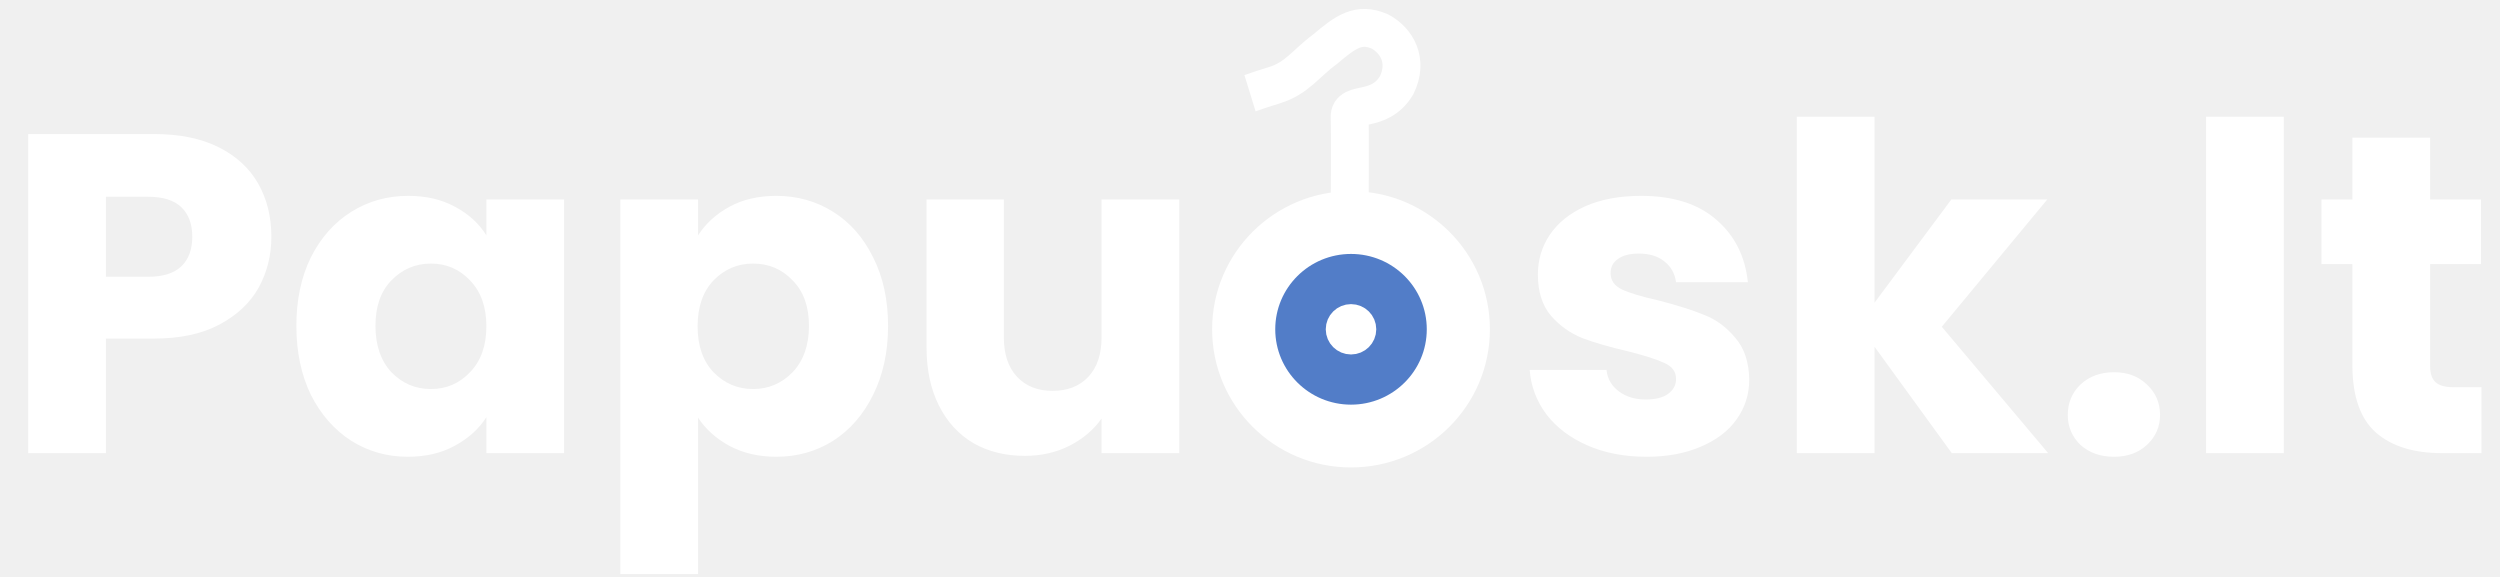
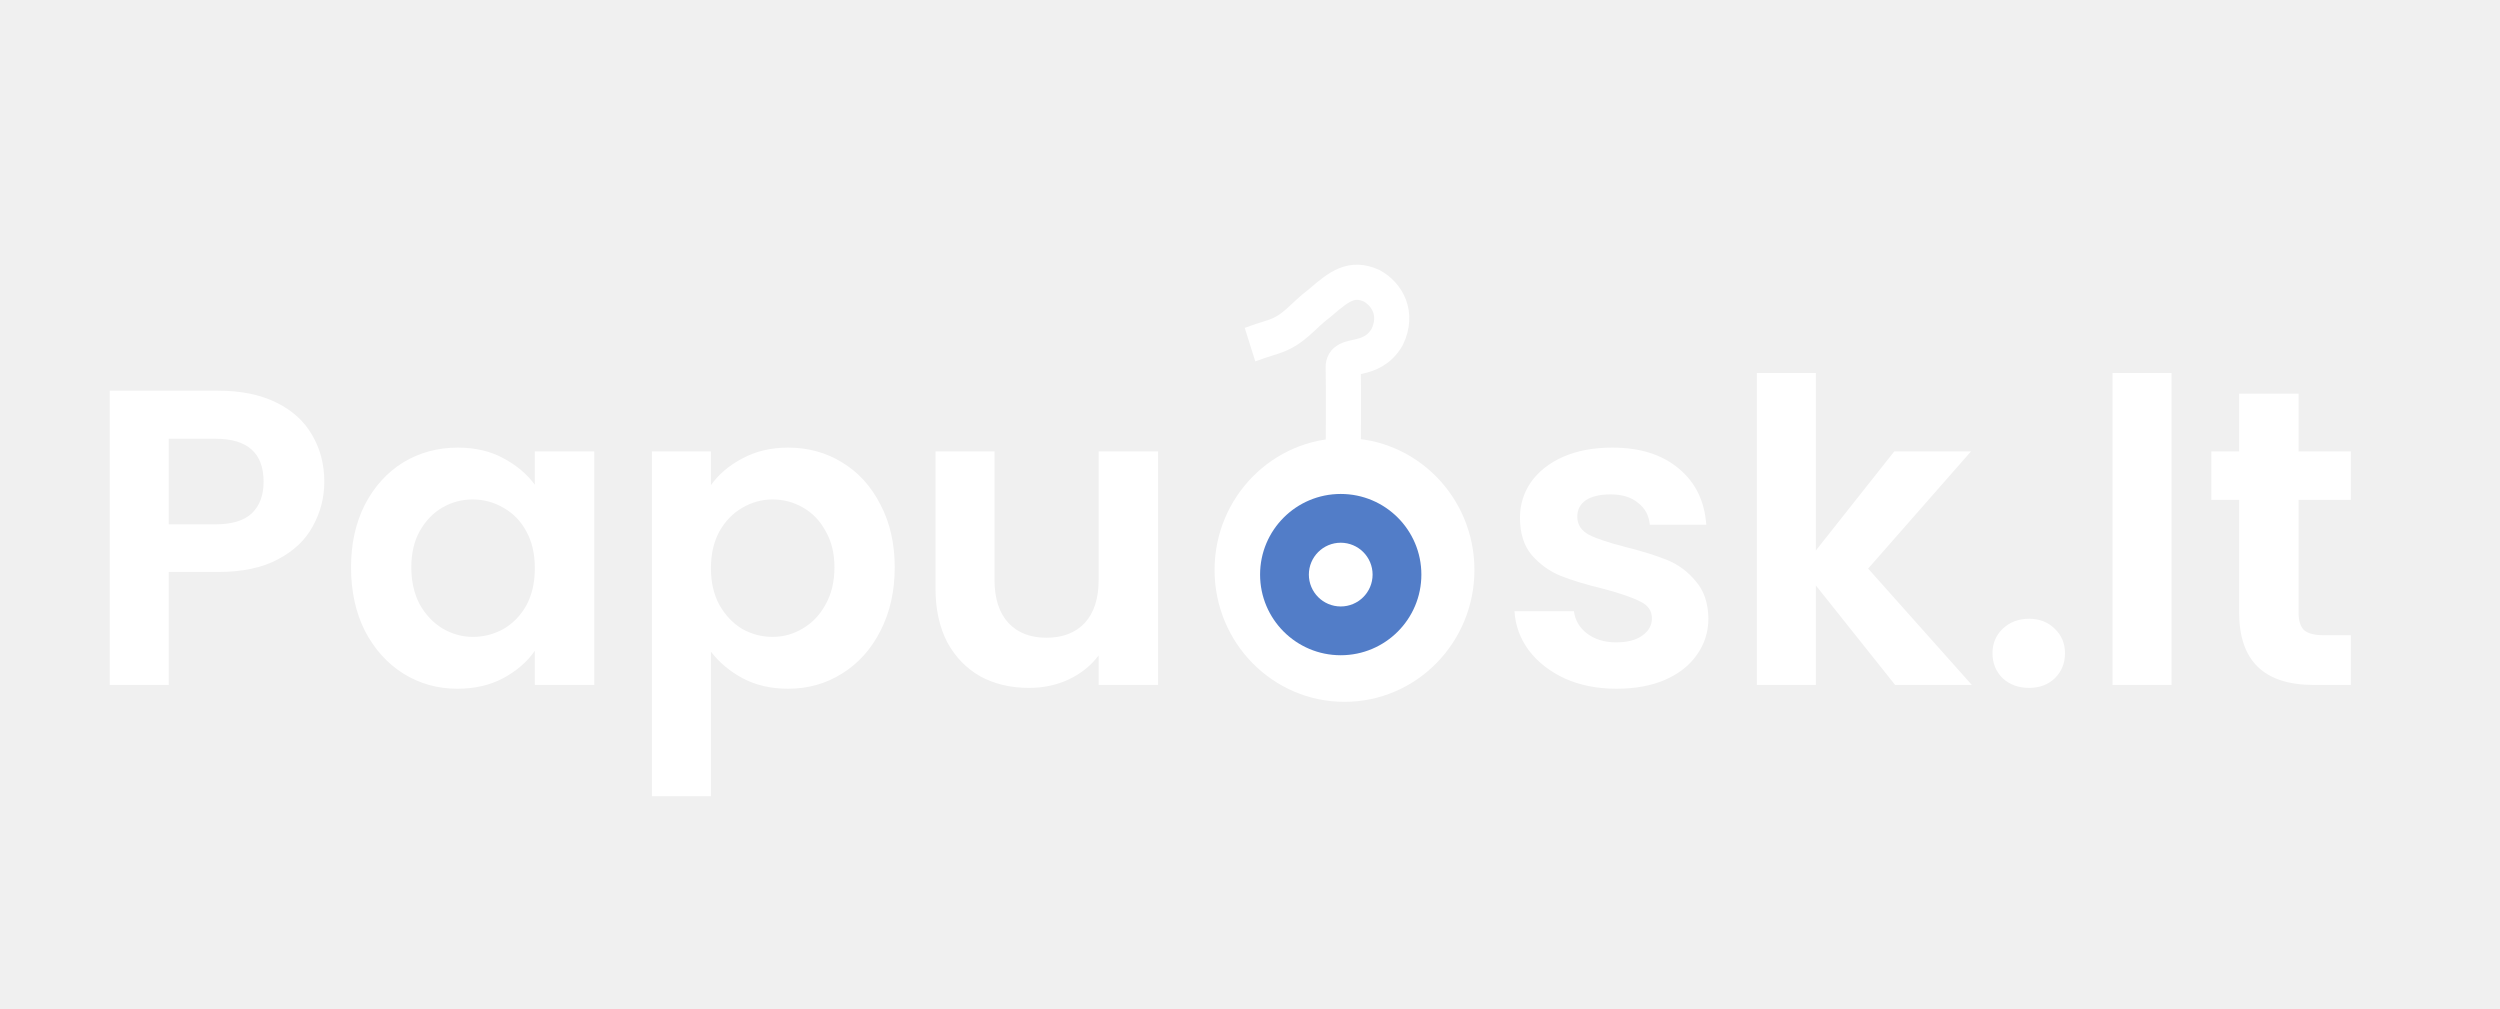
- <svg xmlns="http://www.w3.org/2000/svg" width="269" height="62" viewBox="0 0 269 62" fill="none">
-   <path d="M29.199 25.476C29.199 27.465 28.742 29.291 27.829 30.954C26.916 32.584 25.514 33.904 23.623 34.915C21.732 35.926 19.384 36.431 16.58 36.431H11.396V48.757H3.032V14.422H16.58C19.319 14.422 21.634 14.895 23.525 15.841C25.416 16.786 26.835 18.091 27.78 19.753C28.726 21.416 29.199 23.324 29.199 25.476ZM15.944 29.78C17.542 29.78 18.732 29.405 19.515 28.655C20.297 27.905 20.689 26.845 20.689 25.476C20.689 24.106 20.297 23.047 19.515 22.297C18.732 21.547 17.542 21.172 15.944 21.172H11.396V29.78H15.944ZM31.89 35.062C31.89 32.258 32.412 29.796 33.455 27.677C34.531 25.557 35.982 23.927 37.808 22.786C39.634 21.645 41.672 21.074 43.922 21.074C45.845 21.074 47.525 21.465 48.959 22.248C50.426 23.03 51.551 24.058 52.334 25.329V21.465H60.697V48.757H52.334V44.893C51.519 46.164 50.377 47.191 48.91 47.974C47.476 48.757 45.796 49.148 43.873 49.148C41.655 49.148 39.634 48.577 37.808 47.436C35.982 46.262 34.531 44.616 33.455 42.496C32.412 40.344 31.89 37.866 31.89 35.062ZM52.334 35.111C52.334 33.024 51.747 31.378 50.573 30.171C49.432 28.965 48.03 28.361 46.367 28.361C44.704 28.361 43.286 28.965 42.112 30.171C40.971 31.345 40.4 32.975 40.4 35.062C40.4 37.149 40.971 38.812 42.112 40.051C43.286 41.257 44.704 41.86 46.367 41.86C48.03 41.86 49.432 41.257 50.573 40.051C51.747 38.844 52.334 37.198 52.334 35.111ZM75.111 25.329C75.927 24.058 77.051 23.03 78.486 22.248C79.921 21.465 81.6 21.074 83.524 21.074C85.773 21.074 87.811 21.645 89.637 22.786C91.463 23.927 92.898 25.557 93.941 27.677C95.017 29.796 95.555 32.258 95.555 35.062C95.555 37.866 95.017 40.344 93.941 42.496C92.898 44.616 91.463 46.262 89.637 47.436C87.811 48.577 85.773 49.148 83.524 49.148C81.633 49.148 79.953 48.757 78.486 47.974C77.051 47.191 75.927 46.181 75.111 44.942V61.766H66.748V21.465H75.111V25.329ZM87.045 35.062C87.045 32.975 86.458 31.345 85.284 30.171C84.143 28.965 82.725 28.361 81.029 28.361C79.367 28.361 77.948 28.965 76.774 30.171C75.633 31.378 75.062 33.024 75.062 35.111C75.062 37.198 75.633 38.844 76.774 40.051C77.948 41.257 79.367 41.86 81.029 41.86C82.692 41.86 84.111 41.257 85.284 40.051C86.458 38.812 87.045 37.149 87.045 35.062ZM126.892 21.465V48.757H118.528V45.039C117.681 46.246 116.523 47.224 115.056 47.974C113.621 48.691 112.024 49.05 110.263 49.05C108.176 49.05 106.334 48.594 104.736 47.681C103.138 46.735 101.899 45.382 101.019 43.621C100.139 41.86 99.698 39.79 99.698 37.41V21.465H108.013V36.285C108.013 38.111 108.486 39.529 109.431 40.54C110.377 41.551 111.649 42.056 113.246 42.056C114.877 42.056 116.165 41.551 117.11 40.54C118.056 39.529 118.528 38.111 118.528 36.285V21.465H126.892Z" fill="white" />
-   <path d="M177.165 49.148C174.785 49.148 172.665 48.74 170.807 47.925C168.948 47.11 167.481 46.001 166.405 44.599C165.329 43.165 164.726 41.567 164.595 39.806H172.861C172.959 40.752 173.399 41.518 174.182 42.105C174.964 42.692 175.926 42.985 177.067 42.985C178.111 42.985 178.909 42.79 179.464 42.398C180.051 41.974 180.344 41.437 180.344 40.784C180.344 40.002 179.937 39.431 179.121 39.073C178.306 38.681 176.986 38.257 175.16 37.801C173.203 37.344 171.573 36.872 170.269 36.383C168.965 35.861 167.84 35.062 166.894 33.986C165.949 32.877 165.476 31.394 165.476 29.535C165.476 27.97 165.9 26.552 166.747 25.28C167.628 23.976 168.899 22.949 170.562 22.199C172.258 21.449 174.263 21.074 176.578 21.074C180.002 21.074 182.692 21.922 184.648 23.617C186.637 25.313 187.778 27.563 188.072 30.367H180.344C180.214 29.421 179.79 28.671 179.072 28.117C178.388 27.563 177.475 27.285 176.334 27.285C175.355 27.285 174.605 27.481 174.084 27.872C173.562 28.231 173.301 28.736 173.301 29.389C173.301 30.171 173.709 30.758 174.524 31.149C175.372 31.541 176.676 31.932 178.437 32.323C180.458 32.845 182.105 33.367 183.376 33.888C184.648 34.377 185.757 35.193 186.702 36.334C187.68 37.442 188.186 38.942 188.218 40.833C188.218 42.431 187.762 43.866 186.849 45.137C185.969 46.376 184.681 47.355 182.985 48.072C181.322 48.789 179.382 49.148 177.165 49.148ZM210.013 48.757L201.699 37.312V48.757H193.335V12.564H201.699V32.568L209.964 21.465H220.284L208.937 35.16L220.382 48.757H210.013ZM227.482 49.148C226.014 49.148 224.808 48.724 223.862 47.876C222.95 46.996 222.493 45.92 222.493 44.648C222.493 43.344 222.95 42.252 223.862 41.371C224.808 40.491 226.014 40.051 227.482 40.051C228.916 40.051 230.09 40.491 231.003 41.371C231.949 42.252 232.422 43.344 232.422 44.648C232.422 45.92 231.949 46.996 231.003 47.876C230.09 48.724 228.916 49.148 227.482 49.148ZM245.736 12.564V48.757H237.372V12.564H245.736ZM267.008 41.665V48.757H262.752C259.72 48.757 257.356 48.023 255.661 46.556C253.965 45.056 253.117 42.627 253.117 39.268V28.41H249.792V21.465H253.117V14.814H261.481V21.465H266.959V28.41H261.481V39.366C261.481 40.181 261.676 40.768 262.068 41.127C262.459 41.485 263.111 41.665 264.024 41.665H267.008Z" fill="white" />
-   <ellipse cx="145.369" cy="35.432" rx="14.944" ry="14.865" fill="white" />
-   <ellipse cx="145.369" cy="35.432" rx="8.152" ry="8.108" fill="#527DC8" />
-   <ellipse cx="145.369" cy="35.432" rx="1.359" ry="1.351" fill="white" stroke="white" stroke-width="2.717" />
-   <path d="M145.221 23.27C145.221 23.27 145.285 14.483 145.221 12.615C145.157 10.747 148.396 12.321 150.279 9.172C151.574 6.527 150.279 4.344 148.463 3.379C146.193 2.413 144.83 3.379 142.56 5.31C140.467 6.839 139.595 8.405 137.112 9.172C134.629 9.939 135.519 9.713 134.5 10.027" stroke="white" stroke-width="4.076" />
+ <svg xmlns="http://www.w3.org/2000/svg" width="248" height="100" viewBox="0 0 248 100" fill="none">
+   <path d="M32.171 47.79C32.171 49.351 31.795 50.815 31.042 52.181C30.317 53.547 29.16 54.648 27.571 55.484C26.01 56.321 24.03 56.739 21.633 56.739H16.74V67.946H10.886V38.757H21.633C23.891 38.757 25.815 39.147 27.404 39.928C28.993 40.709 30.178 41.782 30.958 43.148C31.767 44.514 32.171 46.061 32.171 47.79ZM21.382 52.014C22.999 52.014 24.198 51.651 24.978 50.926C25.759 50.173 26.149 49.128 26.149 47.79C26.149 44.946 24.56 43.524 21.382 43.524H16.74V52.014H21.382ZM34.822 56.279C34.822 53.937 35.282 51.86 36.202 50.048C37.15 48.236 38.419 46.842 40.008 45.866C41.625 44.891 43.423 44.403 45.402 44.403C47.131 44.403 48.636 44.751 49.919 45.448C51.229 46.145 52.274 47.023 53.055 48.083V44.779H58.951V67.946H53.055V64.559C52.302 65.646 51.257 66.552 49.919 67.277C48.608 67.974 47.089 68.323 45.36 68.323C43.409 68.323 41.625 67.821 40.008 66.817C38.419 65.814 37.15 64.406 36.202 62.593C35.282 60.754 34.822 58.649 34.822 56.279ZM53.055 56.363C53.055 54.941 52.776 53.728 52.219 52.724C51.661 51.693 50.908 50.912 49.96 50.383C49.013 49.825 47.995 49.546 46.908 49.546C45.82 49.546 44.817 49.811 43.897 50.341C42.977 50.87 42.224 51.651 41.639 52.683C41.081 53.686 40.802 54.885 40.802 56.279C40.802 57.673 41.081 58.9 41.639 59.959C42.224 60.99 42.977 61.785 43.897 62.343C44.845 62.9 45.848 63.179 46.908 63.179C47.995 63.179 49.013 62.914 49.96 62.385C50.908 61.827 51.661 61.046 52.219 60.043C52.776 59.011 53.055 57.784 53.055 56.363ZM70.524 48.124C71.277 47.065 72.308 46.187 73.618 45.49C74.957 44.765 76.476 44.403 78.177 44.403C80.156 44.403 81.94 44.891 83.529 45.866C85.146 46.842 86.415 48.236 87.335 50.048C88.283 51.832 88.757 53.909 88.757 56.279C88.757 58.649 88.283 60.754 87.335 62.593C86.415 64.406 85.146 65.814 83.529 66.817C81.94 67.821 80.156 68.323 78.177 68.323C76.476 68.323 74.971 67.974 73.66 67.277C72.378 66.58 71.332 65.702 70.524 64.643V78.986H64.669V44.779H70.524V48.124ZM82.777 56.279C82.777 54.885 82.484 53.686 81.898 52.683C81.341 51.651 80.588 50.87 79.64 50.341C78.72 49.811 77.717 49.546 76.629 49.546C75.57 49.546 74.566 49.825 73.618 50.383C72.698 50.912 71.946 51.693 71.36 52.724C70.803 53.756 70.524 54.969 70.524 56.363C70.524 57.757 70.803 58.969 71.36 60.001C71.946 61.032 72.698 61.827 73.618 62.385C74.566 62.914 75.57 63.179 76.629 63.179C77.717 63.179 78.72 62.9 79.64 62.343C80.588 61.785 81.341 60.99 81.898 59.959C82.484 58.928 82.777 57.701 82.777 56.279ZM114.882 44.779V67.946H108.986V65.019C108.233 66.023 107.243 66.817 106.017 67.403C104.818 67.96 103.507 68.239 102.086 68.239C100.273 68.239 98.67 67.863 97.276 67.11C95.882 66.329 94.781 65.2 93.973 63.723C93.192 62.217 92.802 60.433 92.802 58.37V44.779H98.656V57.533C98.656 59.373 99.117 60.795 100.036 61.799C100.956 62.775 102.211 63.263 103.8 63.263C105.417 63.263 106.686 62.775 107.606 61.799C108.526 60.795 108.986 59.373 108.986 57.533V44.779H114.882Z" fill="white" />
+   <path d="M160.357 68.322C158.461 68.322 156.761 67.988 155.255 67.319C153.75 66.622 152.551 65.688 151.659 64.517C150.794 63.346 150.321 62.049 150.237 60.628H156.133C156.245 61.52 156.677 62.258 157.43 62.844C158.21 63.429 159.172 63.722 160.315 63.722C161.43 63.722 162.294 63.499 162.908 63.053C163.549 62.607 163.87 62.035 163.87 61.339C163.87 60.586 163.479 60.028 162.699 59.666C161.946 59.276 160.733 58.857 159.061 58.411C157.332 57.993 155.91 57.561 154.795 57.115C153.708 56.669 152.76 55.986 151.951 55.066C151.171 54.146 150.781 52.905 150.781 51.344C150.781 50.062 151.143 48.891 151.868 47.831C152.621 46.772 153.68 45.935 155.046 45.322C156.44 44.709 158.071 44.402 159.939 44.402C162.699 44.402 164.901 45.099 166.546 46.493C168.191 47.859 169.097 49.713 169.264 52.055H163.661C163.577 51.135 163.187 50.41 162.49 49.88C161.821 49.323 160.914 49.044 159.771 49.044C158.712 49.044 157.89 49.239 157.304 49.629C156.747 50.02 156.468 50.563 156.468 51.26C156.468 52.041 156.858 52.64 157.639 53.059C158.419 53.449 159.632 53.853 161.277 54.271C162.95 54.689 164.33 55.121 165.417 55.568C166.504 56.014 167.438 56.711 168.219 57.658C169.027 58.578 169.445 59.805 169.473 61.339C169.473 62.677 169.097 63.876 168.344 64.935C167.619 65.994 166.56 66.831 165.166 67.444C163.8 68.029 162.197 68.322 160.357 68.322ZM187.996 67.946L180.134 58.077V67.946H174.279V37H180.134V54.606L187.912 44.779H195.523L185.319 56.404L195.606 67.946H187.996ZM201.293 68.239C200.234 68.239 199.355 67.918 198.659 67.277C197.989 66.608 197.655 65.785 197.655 64.809C197.655 63.834 197.989 63.025 198.659 62.384C199.355 61.715 200.234 61.38 201.293 61.38C202.325 61.38 203.175 61.715 203.844 62.384C204.513 63.025 204.848 63.834 204.848 64.809C204.848 65.785 204.513 66.608 203.844 67.277C203.175 67.918 202.325 68.239 201.293 68.239ZM215.418 37V67.946H209.563V37H215.418ZM228.019 49.588V60.795C228.019 61.575 228.2 62.147 228.562 62.509C228.952 62.844 229.594 63.011 230.486 63.011H233.204V67.946H229.524C224.589 67.946 222.122 65.548 222.122 60.753V49.588H219.362V44.779H222.122V39.049H228.019V44.779H233.204V49.588H228.019Z" fill="white" />
+   <ellipse cx="133.374" cy="56.541" rx="12.889" ry="13.081" fill="white" />
+   <circle cx="133" cy="57" r="8" fill="#527DC8" />
+   <circle cx="133" cy="57" r="2" fill="white" stroke="white" stroke-width="2.323" />
+   <path d="M133.247 45.838C133.247 45.838 133.302 38.105 133.247 36.461C133.192 34.817 135.985 36.202 137.609 33.432C138.726 31.104 137.609 29.183 136.043 28.333C134.085 27.484 132.91 28.333 130.952 30.033C129.147 31.378 128.394 32.757 126.253 33.432C124.112 34.106 124.879 33.907 124 34.184" stroke="white" stroke-width="3.485" />
</svg>
